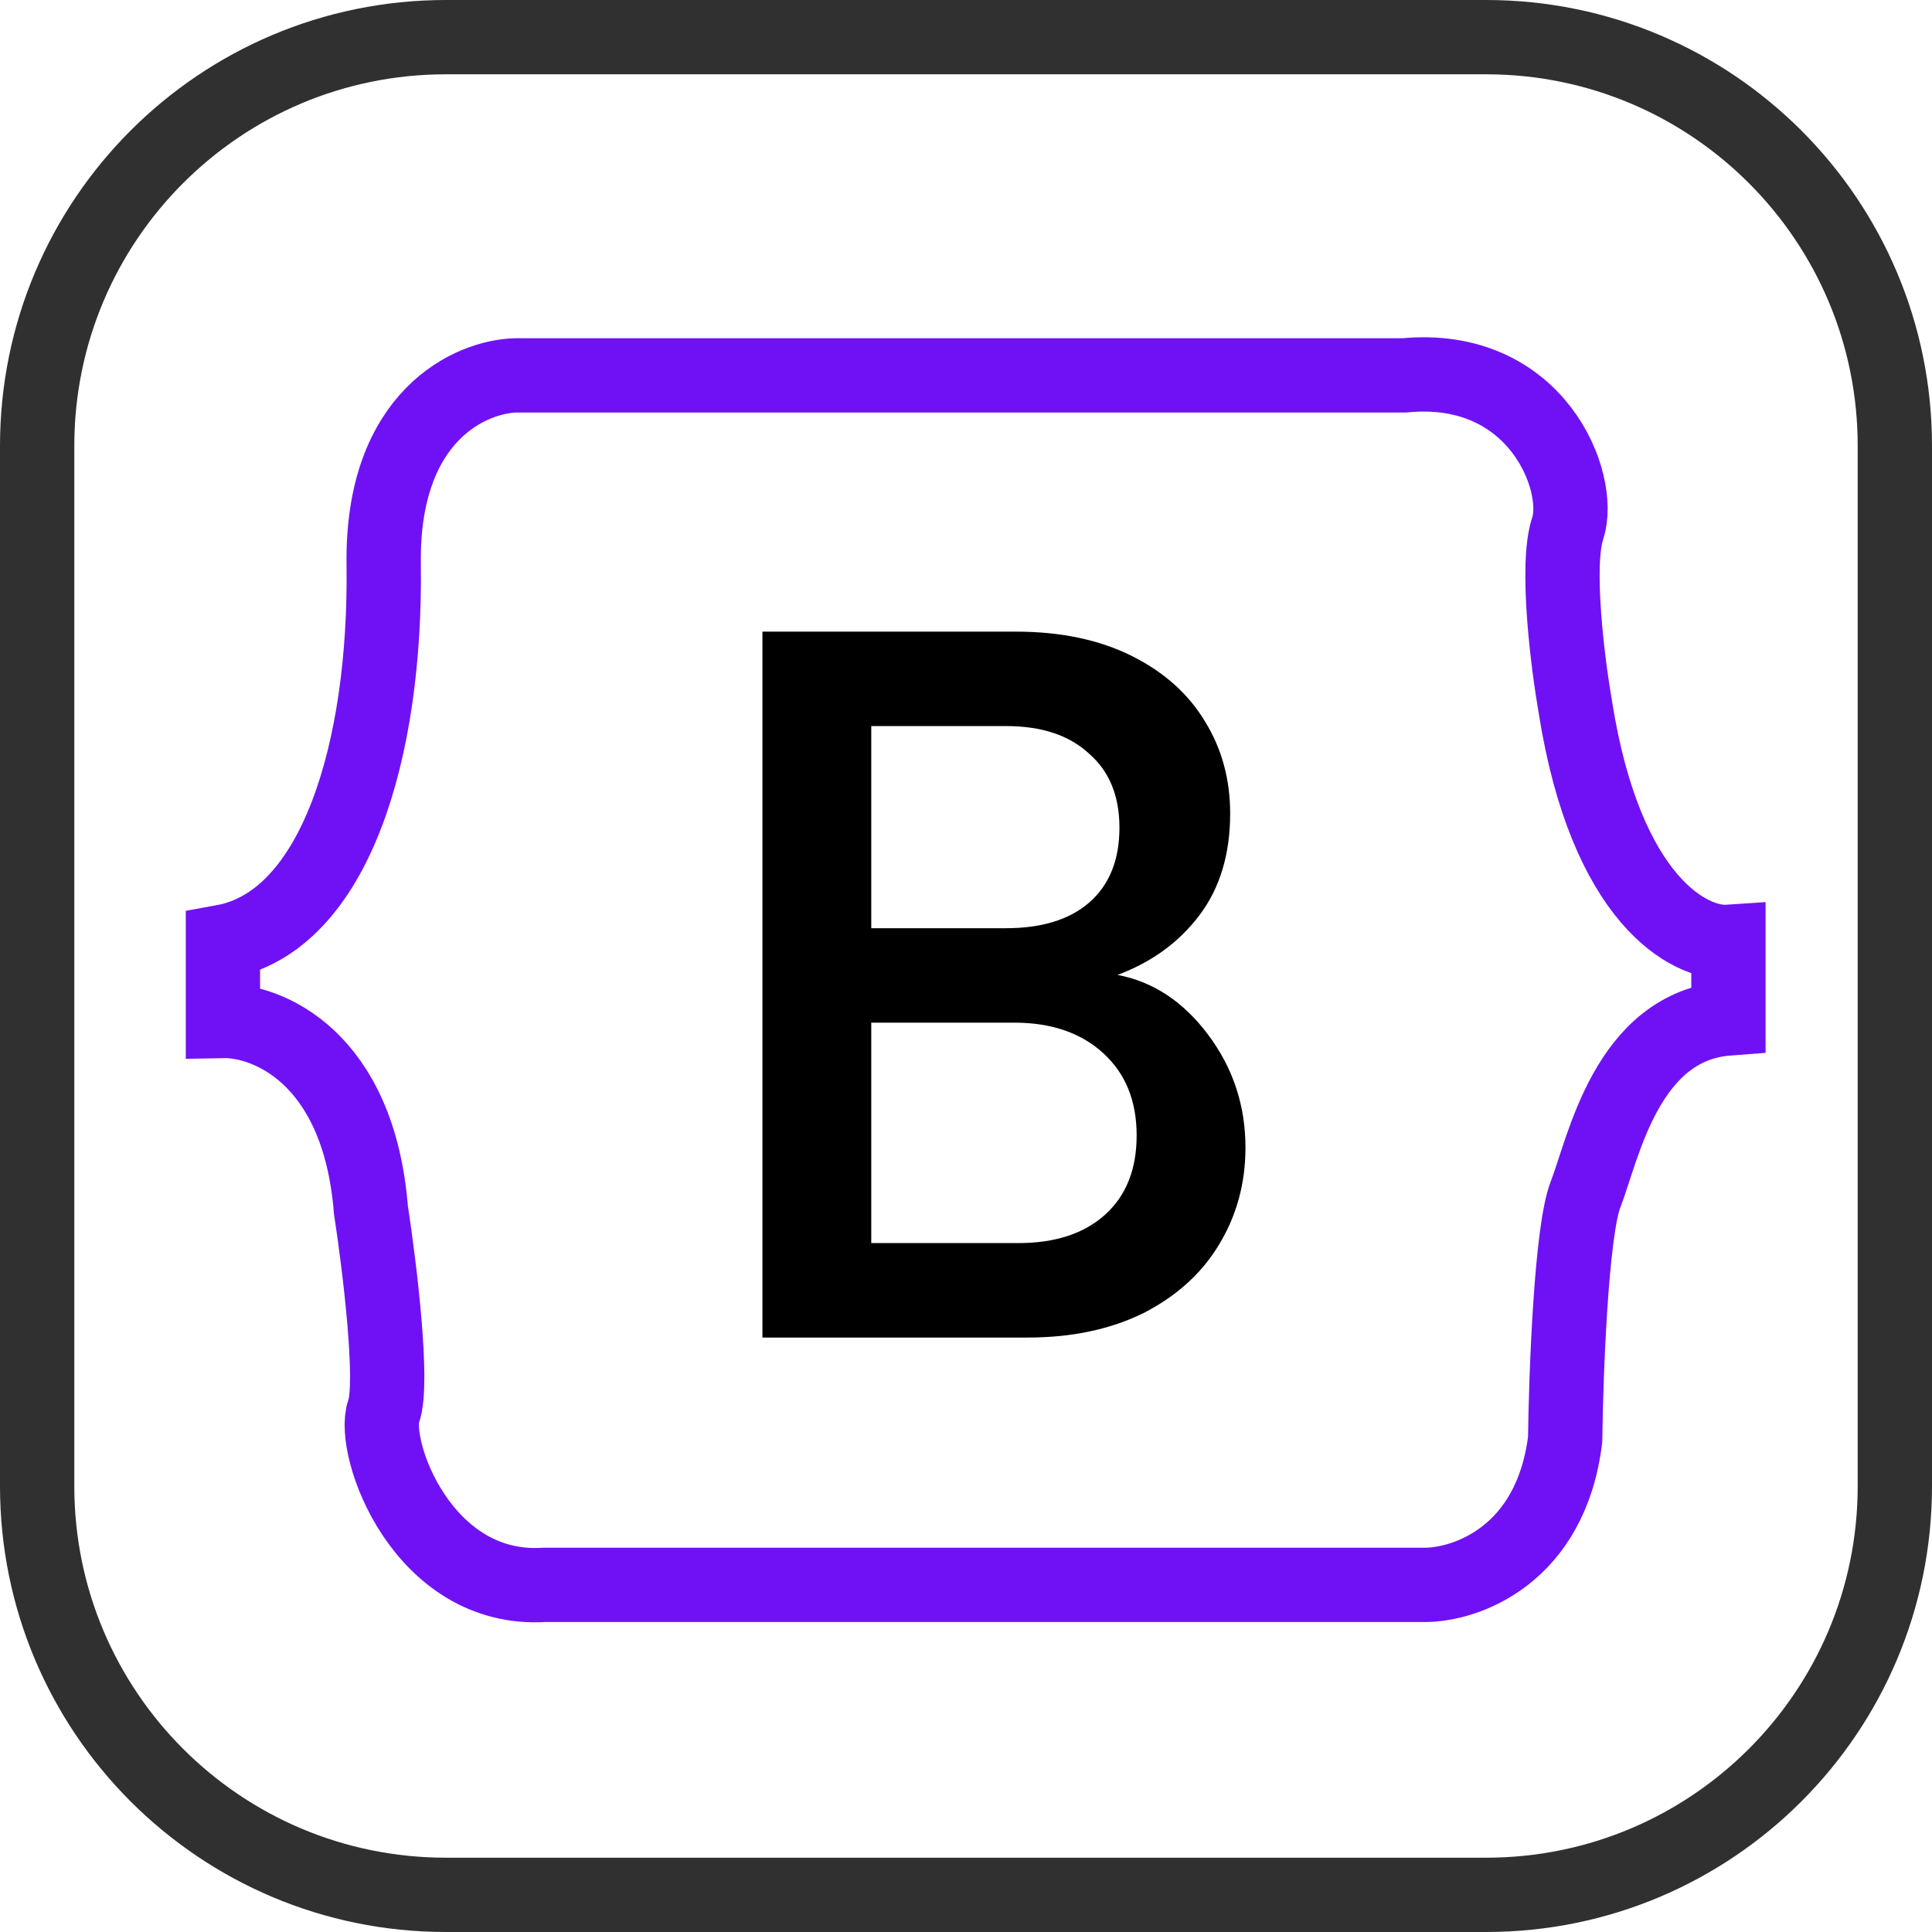
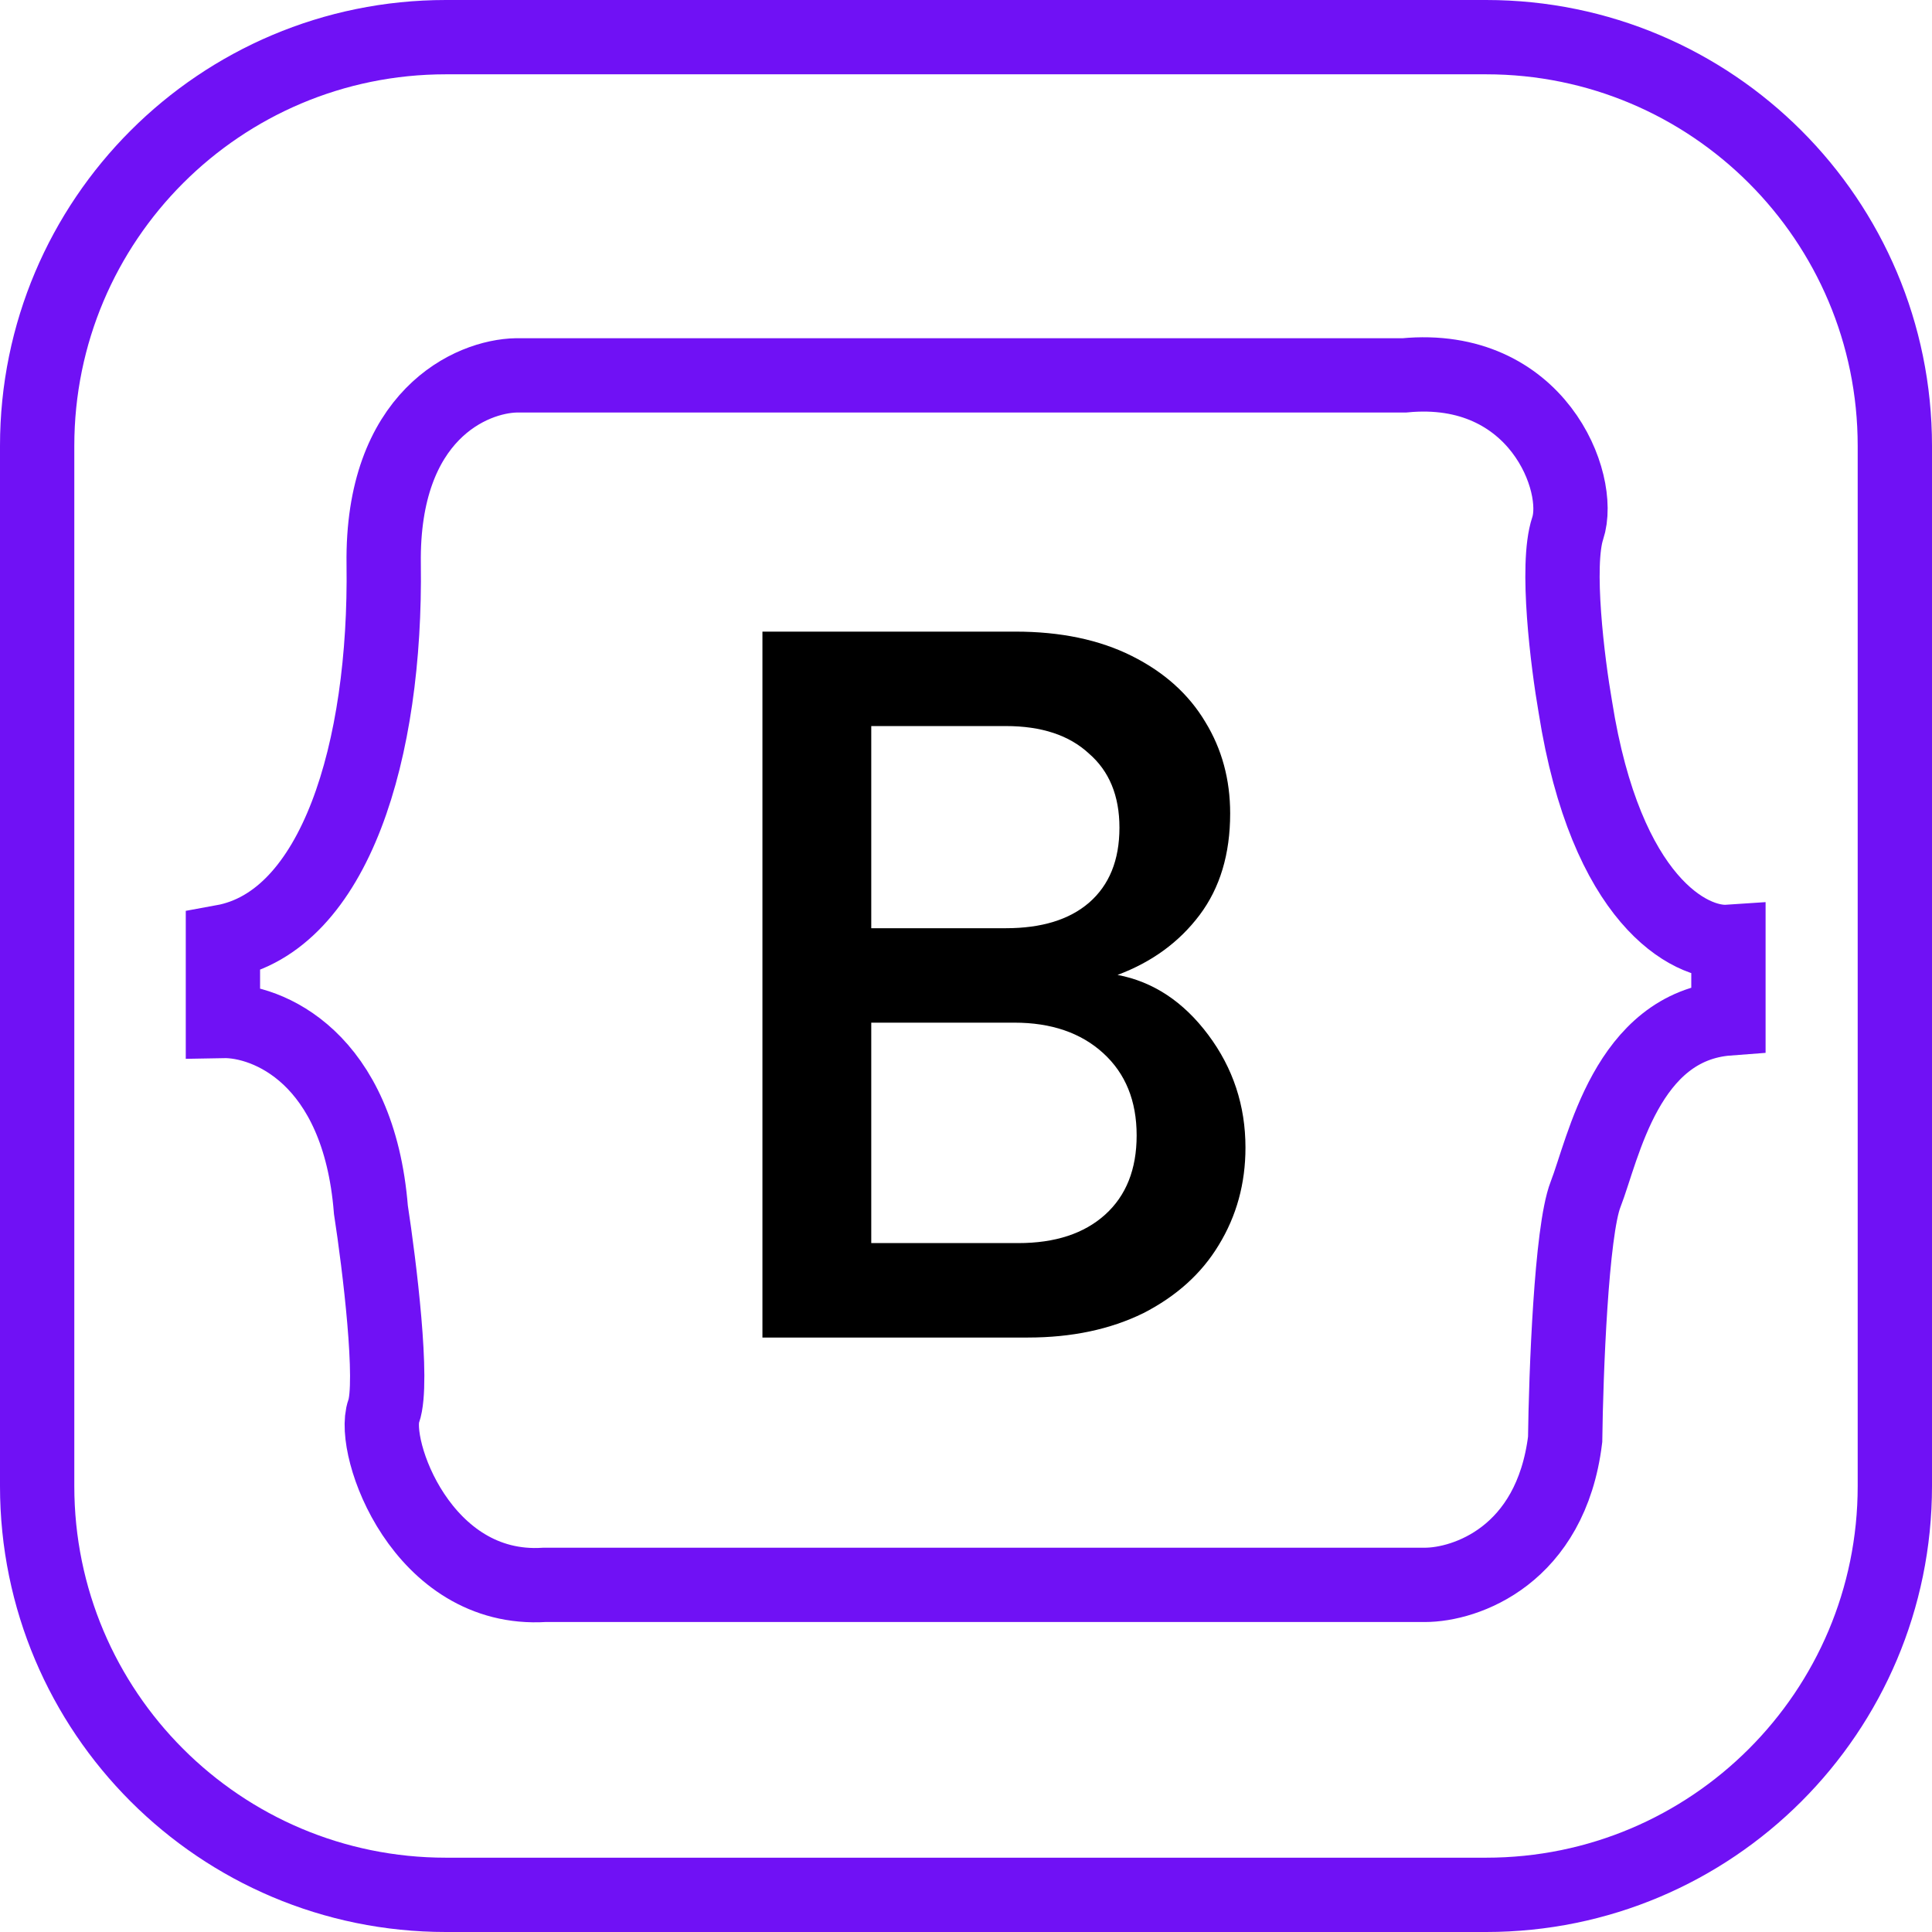
<svg xmlns="http://www.w3.org/2000/svg" width="52" height="52" viewBox="0 0 52 52" fill="none">
-   <rect x="1" y="1" width="50" height="50" rx="11" stroke="#303030" stroke-width="2" />
+   <rect x="1" y="1" width="50" height="50" rx="11" stroke="#7011F5" stroke-width="2" />
  <path d="M9.983 32.561C9.654 28.441 7.19 27.456 6 27.479V25.35C9.022 24.8 10.396 20.199 10.327 15.185C10.272 11.174 12.685 10.126 13.898 10.103H37.799C41.37 9.76 42.607 12.988 42.194 14.224C41.865 15.213 42.194 17.841 42.401 19.031C43.225 24.251 45.491 25.419 46.521 25.35V27.41C43.774 27.616 43.156 30.913 42.675 32.149C42.291 33.138 42.149 36.957 42.126 38.743C41.741 41.874 39.447 42.657 38.348 42.657H14.654C11.357 42.864 9.983 38.949 10.327 37.987C10.602 37.218 10.212 34.05 9.983 32.561Z" stroke="#7011F5" stroke-width="2" />
  <path d="M30.079 26.24C31.038 26.422 31.852 26.96 32.52 27.853C33.188 28.746 33.522 29.758 33.522 30.888C33.522 31.854 33.282 32.728 32.802 33.512C32.34 34.278 31.663 34.888 30.773 35.344C29.882 35.781 28.846 36 27.664 36H20.521V17H27.33C28.546 17 29.591 17.219 30.464 17.656C31.338 18.093 31.997 18.686 32.442 19.433C32.888 20.162 33.11 20.982 33.11 21.893C33.11 22.987 32.836 23.898 32.288 24.627C31.74 25.356 31.004 25.894 30.079 26.24ZM23.45 24.983H27.073C28.032 24.983 28.777 24.755 29.308 24.299C29.856 23.825 30.13 23.151 30.13 22.276C30.13 21.42 29.856 20.754 29.308 20.281C28.777 19.788 28.032 19.542 27.073 19.542H23.45V24.983ZM27.407 33.458C28.4 33.458 29.18 33.202 29.745 32.692C30.31 32.182 30.593 31.471 30.593 30.56C30.593 29.63 30.293 28.892 29.693 28.345C29.094 27.799 28.297 27.525 27.304 27.525H23.45V33.458H27.407Z" fill="black" />
</svg>
